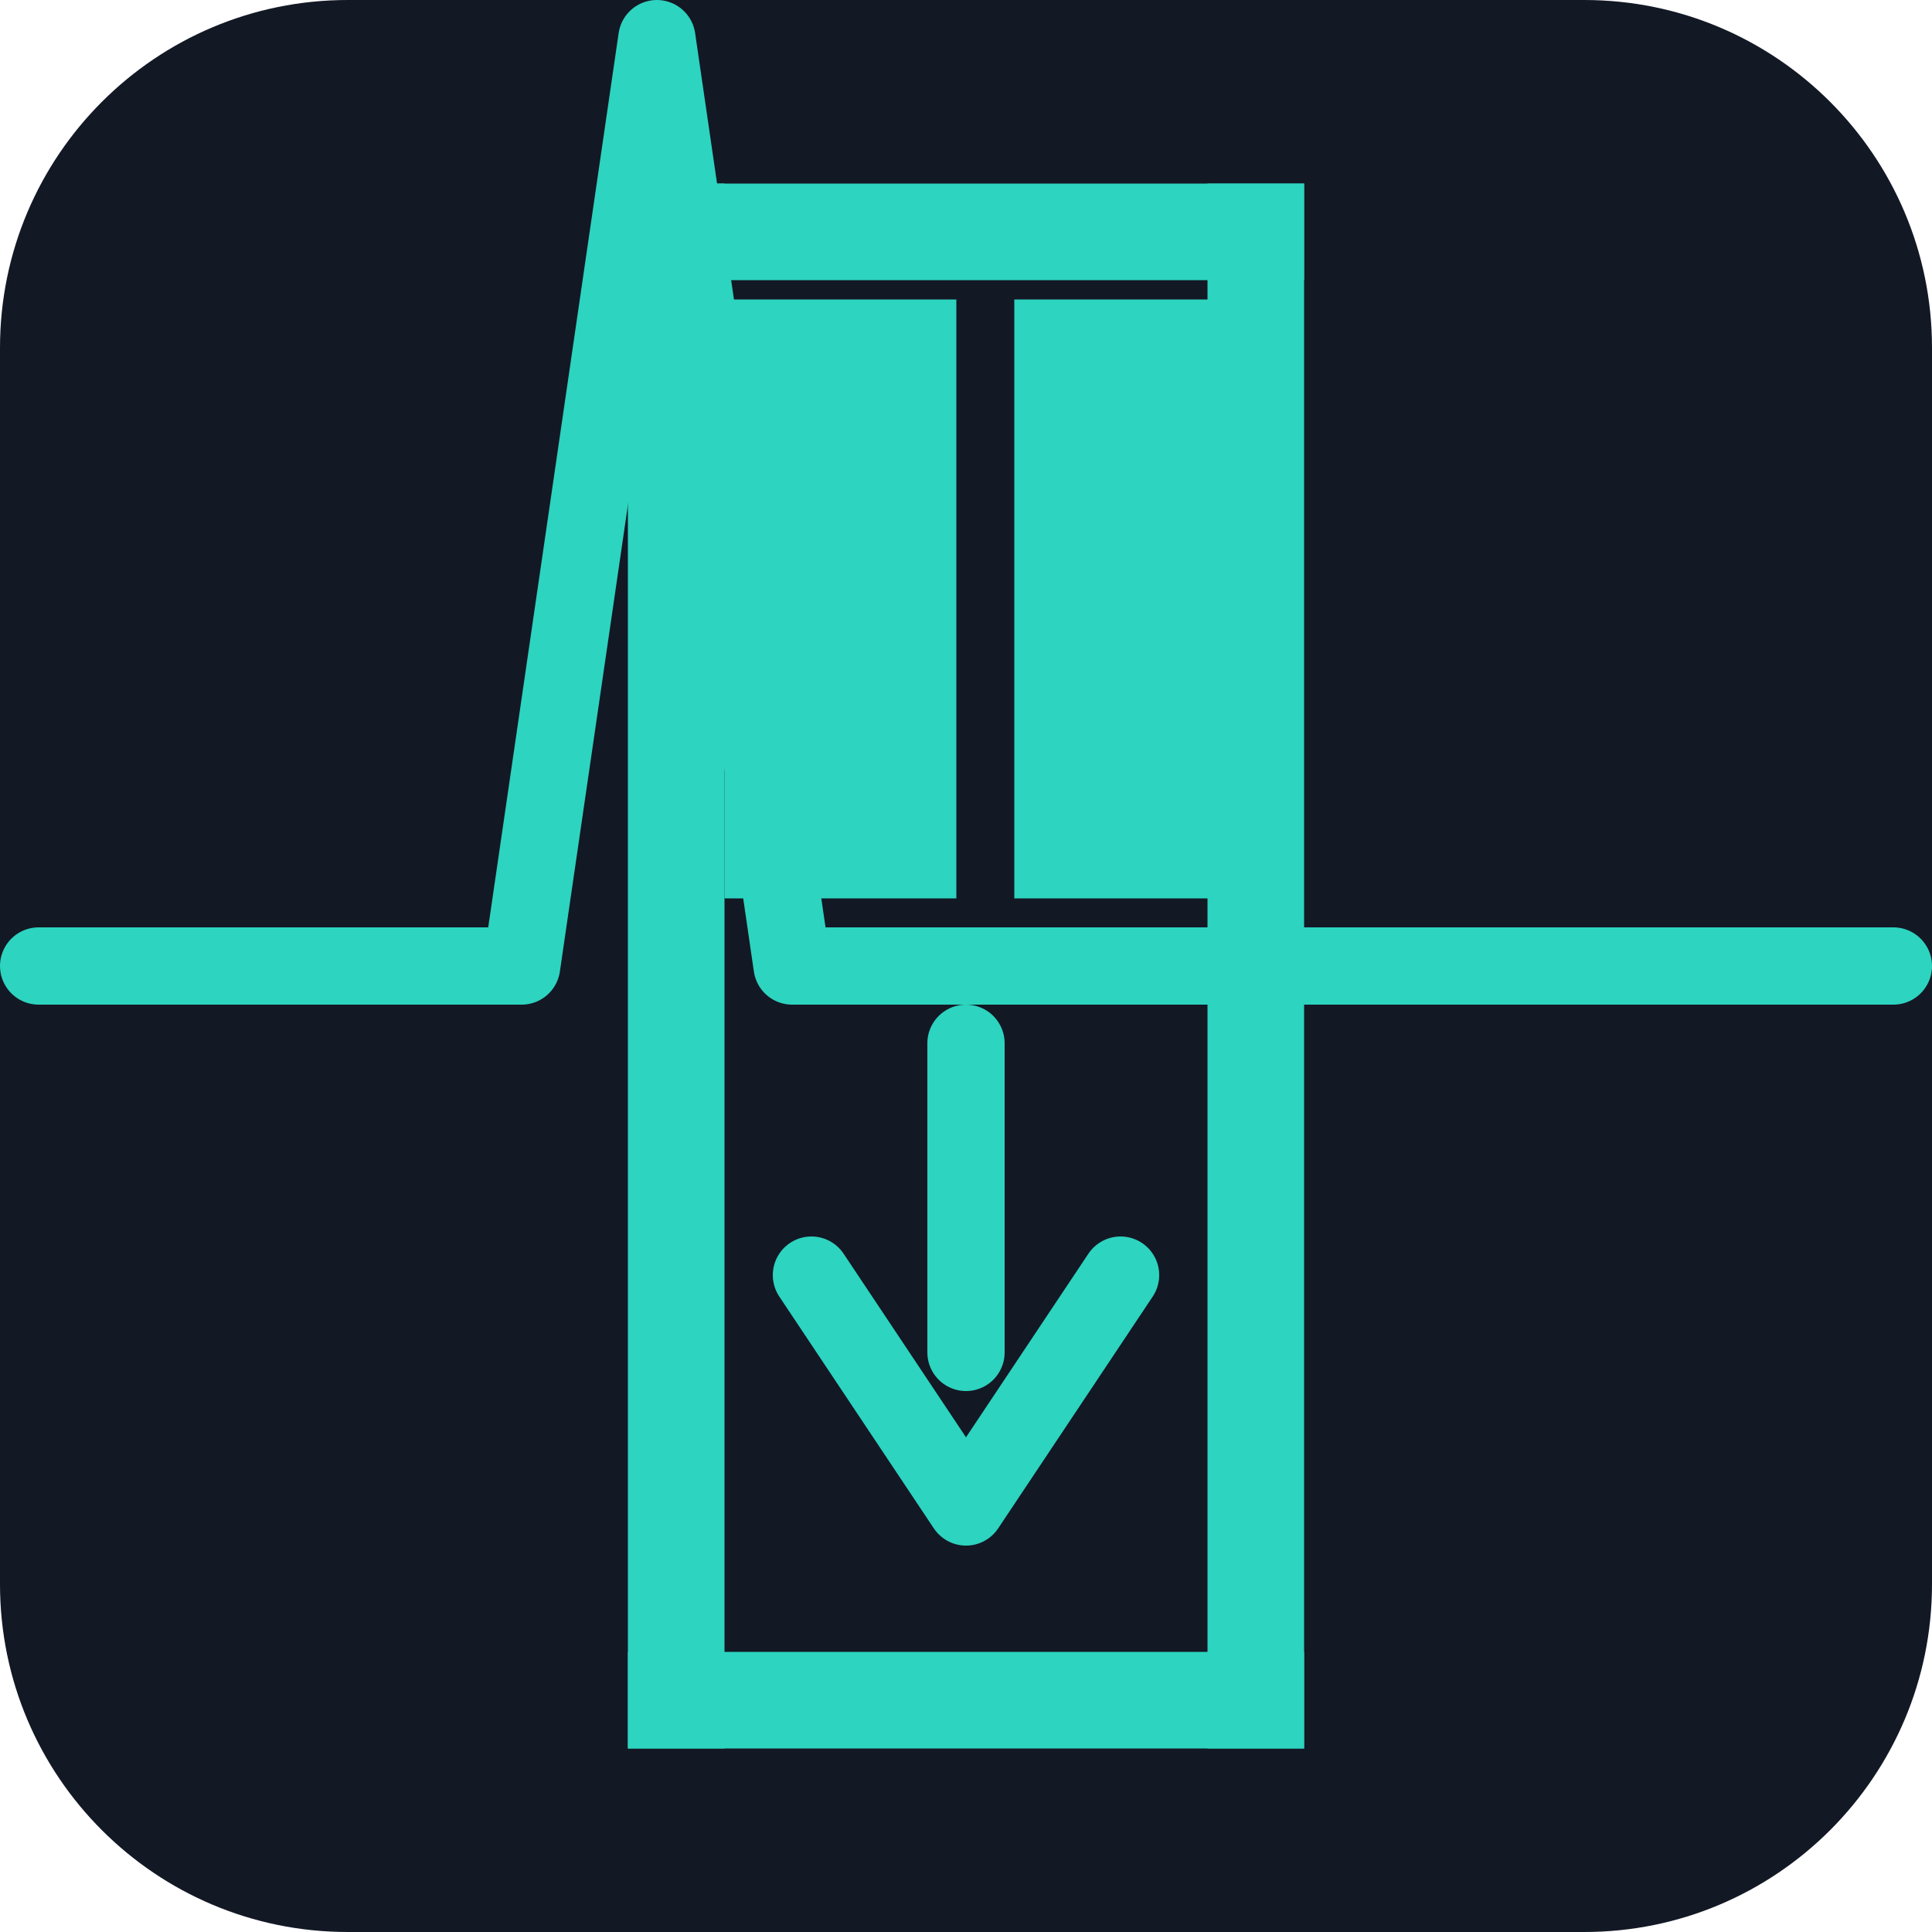
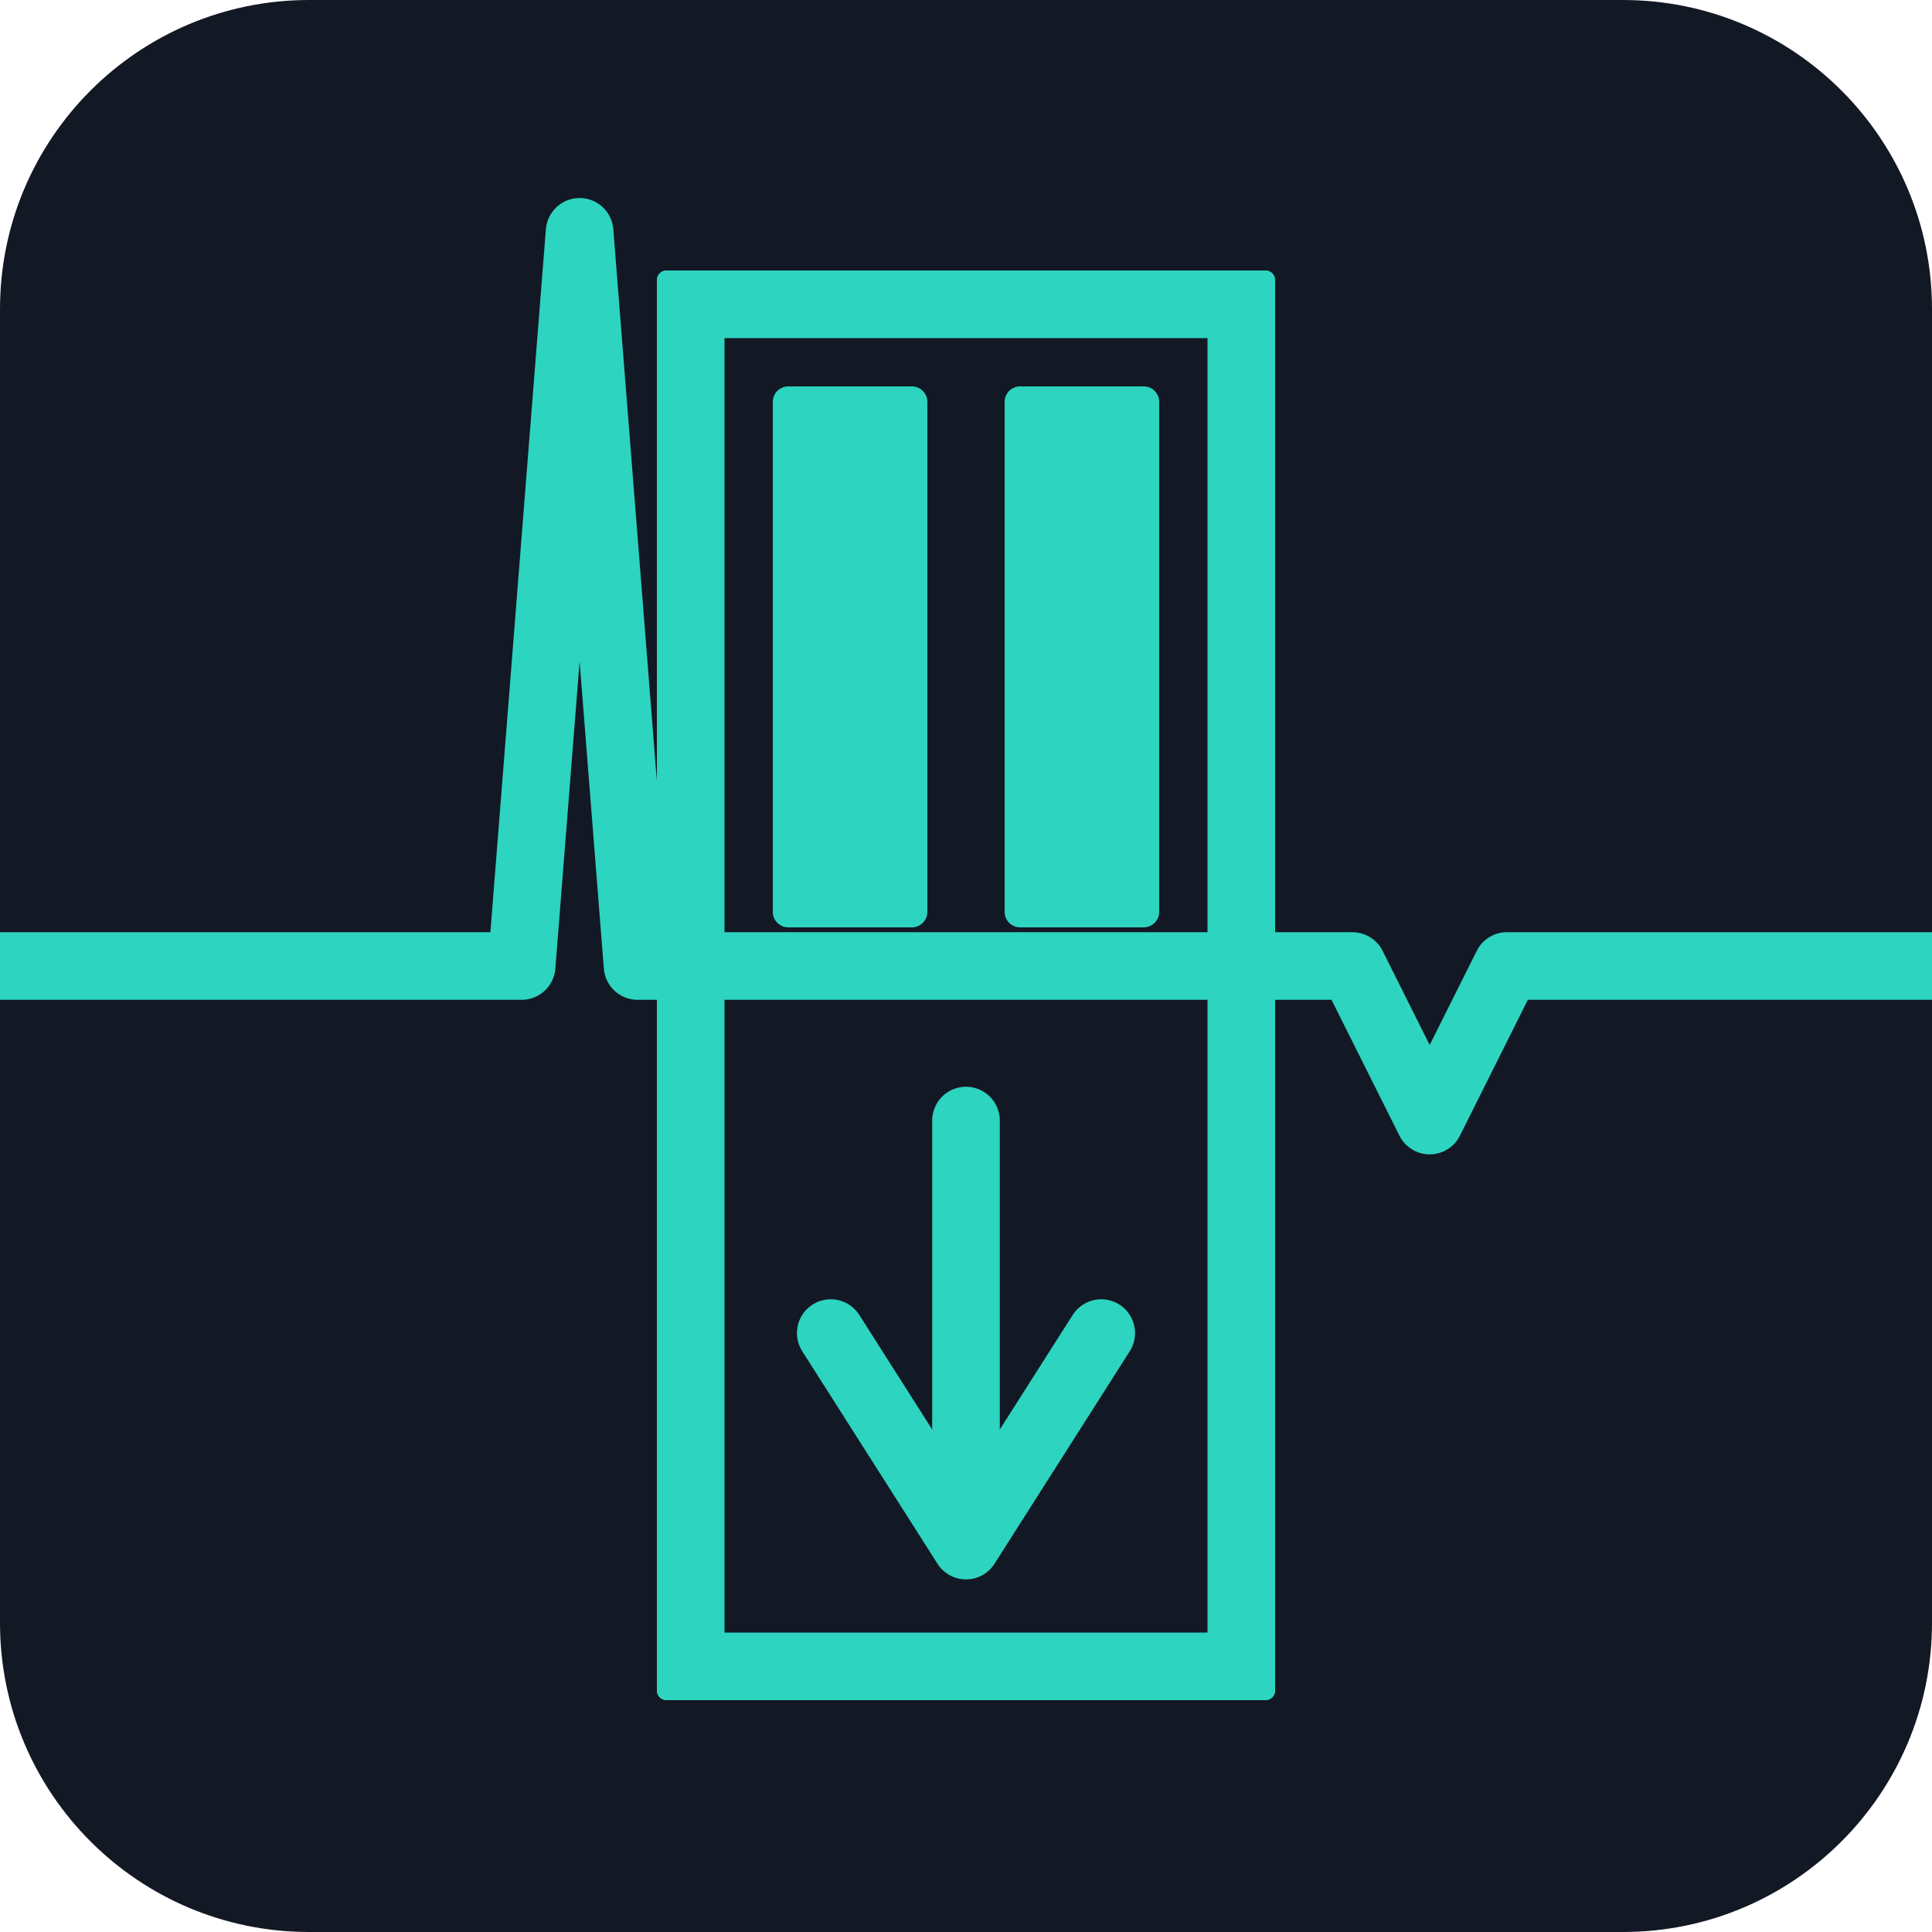
<svg xmlns="http://www.w3.org/2000/svg" viewBox="0 0 100 100" width="400" height="400" role="img" aria-label="Harmoniarr icon">
  <defs>
-     <clipPath id="tile-clip">
-       <rect width="100" height="100" rx="18" />
+     <clipPath id="harmoniarr-tile-clip">
+       <rect width="100" height="100" rx="16" />
    </clipPath>
  </defs>
-   <rect width="100" height="100" rx="18" fill="#131825" />
-   <g clip-path="url(#tile-clip)" stroke="#2DD4BF" fill="#2DD4BF">
-     <rect x="33" y="10" width="4" height="80" />
-     <rect x="63" y="10" width="4" height="80" />
-     <rect x="33" y="10" width="34" height="4" />
-     <rect x="33" y="86" width="34" height="4" />
-     <rect x="38" y="16" width="11" height="30" />
-     <rect x="53" y="16" width="11" height="30" />
-     <line x1="50" y1="54" x2="50" y2="70" stroke="#2DD4BF" stroke-width="4" stroke-linecap="round" fill="none" />
-     <polyline points="42,66 50,78 58,66" stroke="#2DD4BF" stroke-width="4" fill="none" stroke-linecap="round" stroke-linejoin="round" />
-     <polyline points="2,50 27,50 34,2 41,50 98,50" stroke="#2DD4BF" stroke-width="4" fill="none" stroke-linecap="round" stroke-linejoin="round" />
+   <rect width="100" height="100" rx="16" fill="#131825" />
+   <g clip-path="url(#harmoniarr-tile-clip)" stroke="#2DD4BF" stroke-width="3.5" stroke-linecap="round" stroke-linejoin="round" fill="none">
+     <polyline points="0,50 22,50 27,50 30,12 33,50 70,50 74,58 78,50 100,50" />
+     <g fill="#2DD4BF" stroke="none">
+       <rect x="34" y="14" width="3.5" height="74" rx="0.5" />
+       <rect x="62.5" y="14" width="3.5" height="74" rx="0.5" />
+       <rect x="34" y="14" width="32" height="3.5" rx="0.5" />
+       <rect x="34" y="84.5" width="32" height="3.5" rx="0.5" />
+       <rect x="40" y="20" width="8" height="28" rx="0.8" />
+       <rect x="52" y="20" width="8" height="28" rx="0.8" />
+     </g>
+     <line x1="50" y1="58" x2="50" y2="76" />
+     <polyline points="43,69 50,80 57,69" />
  </g>
</svg>
